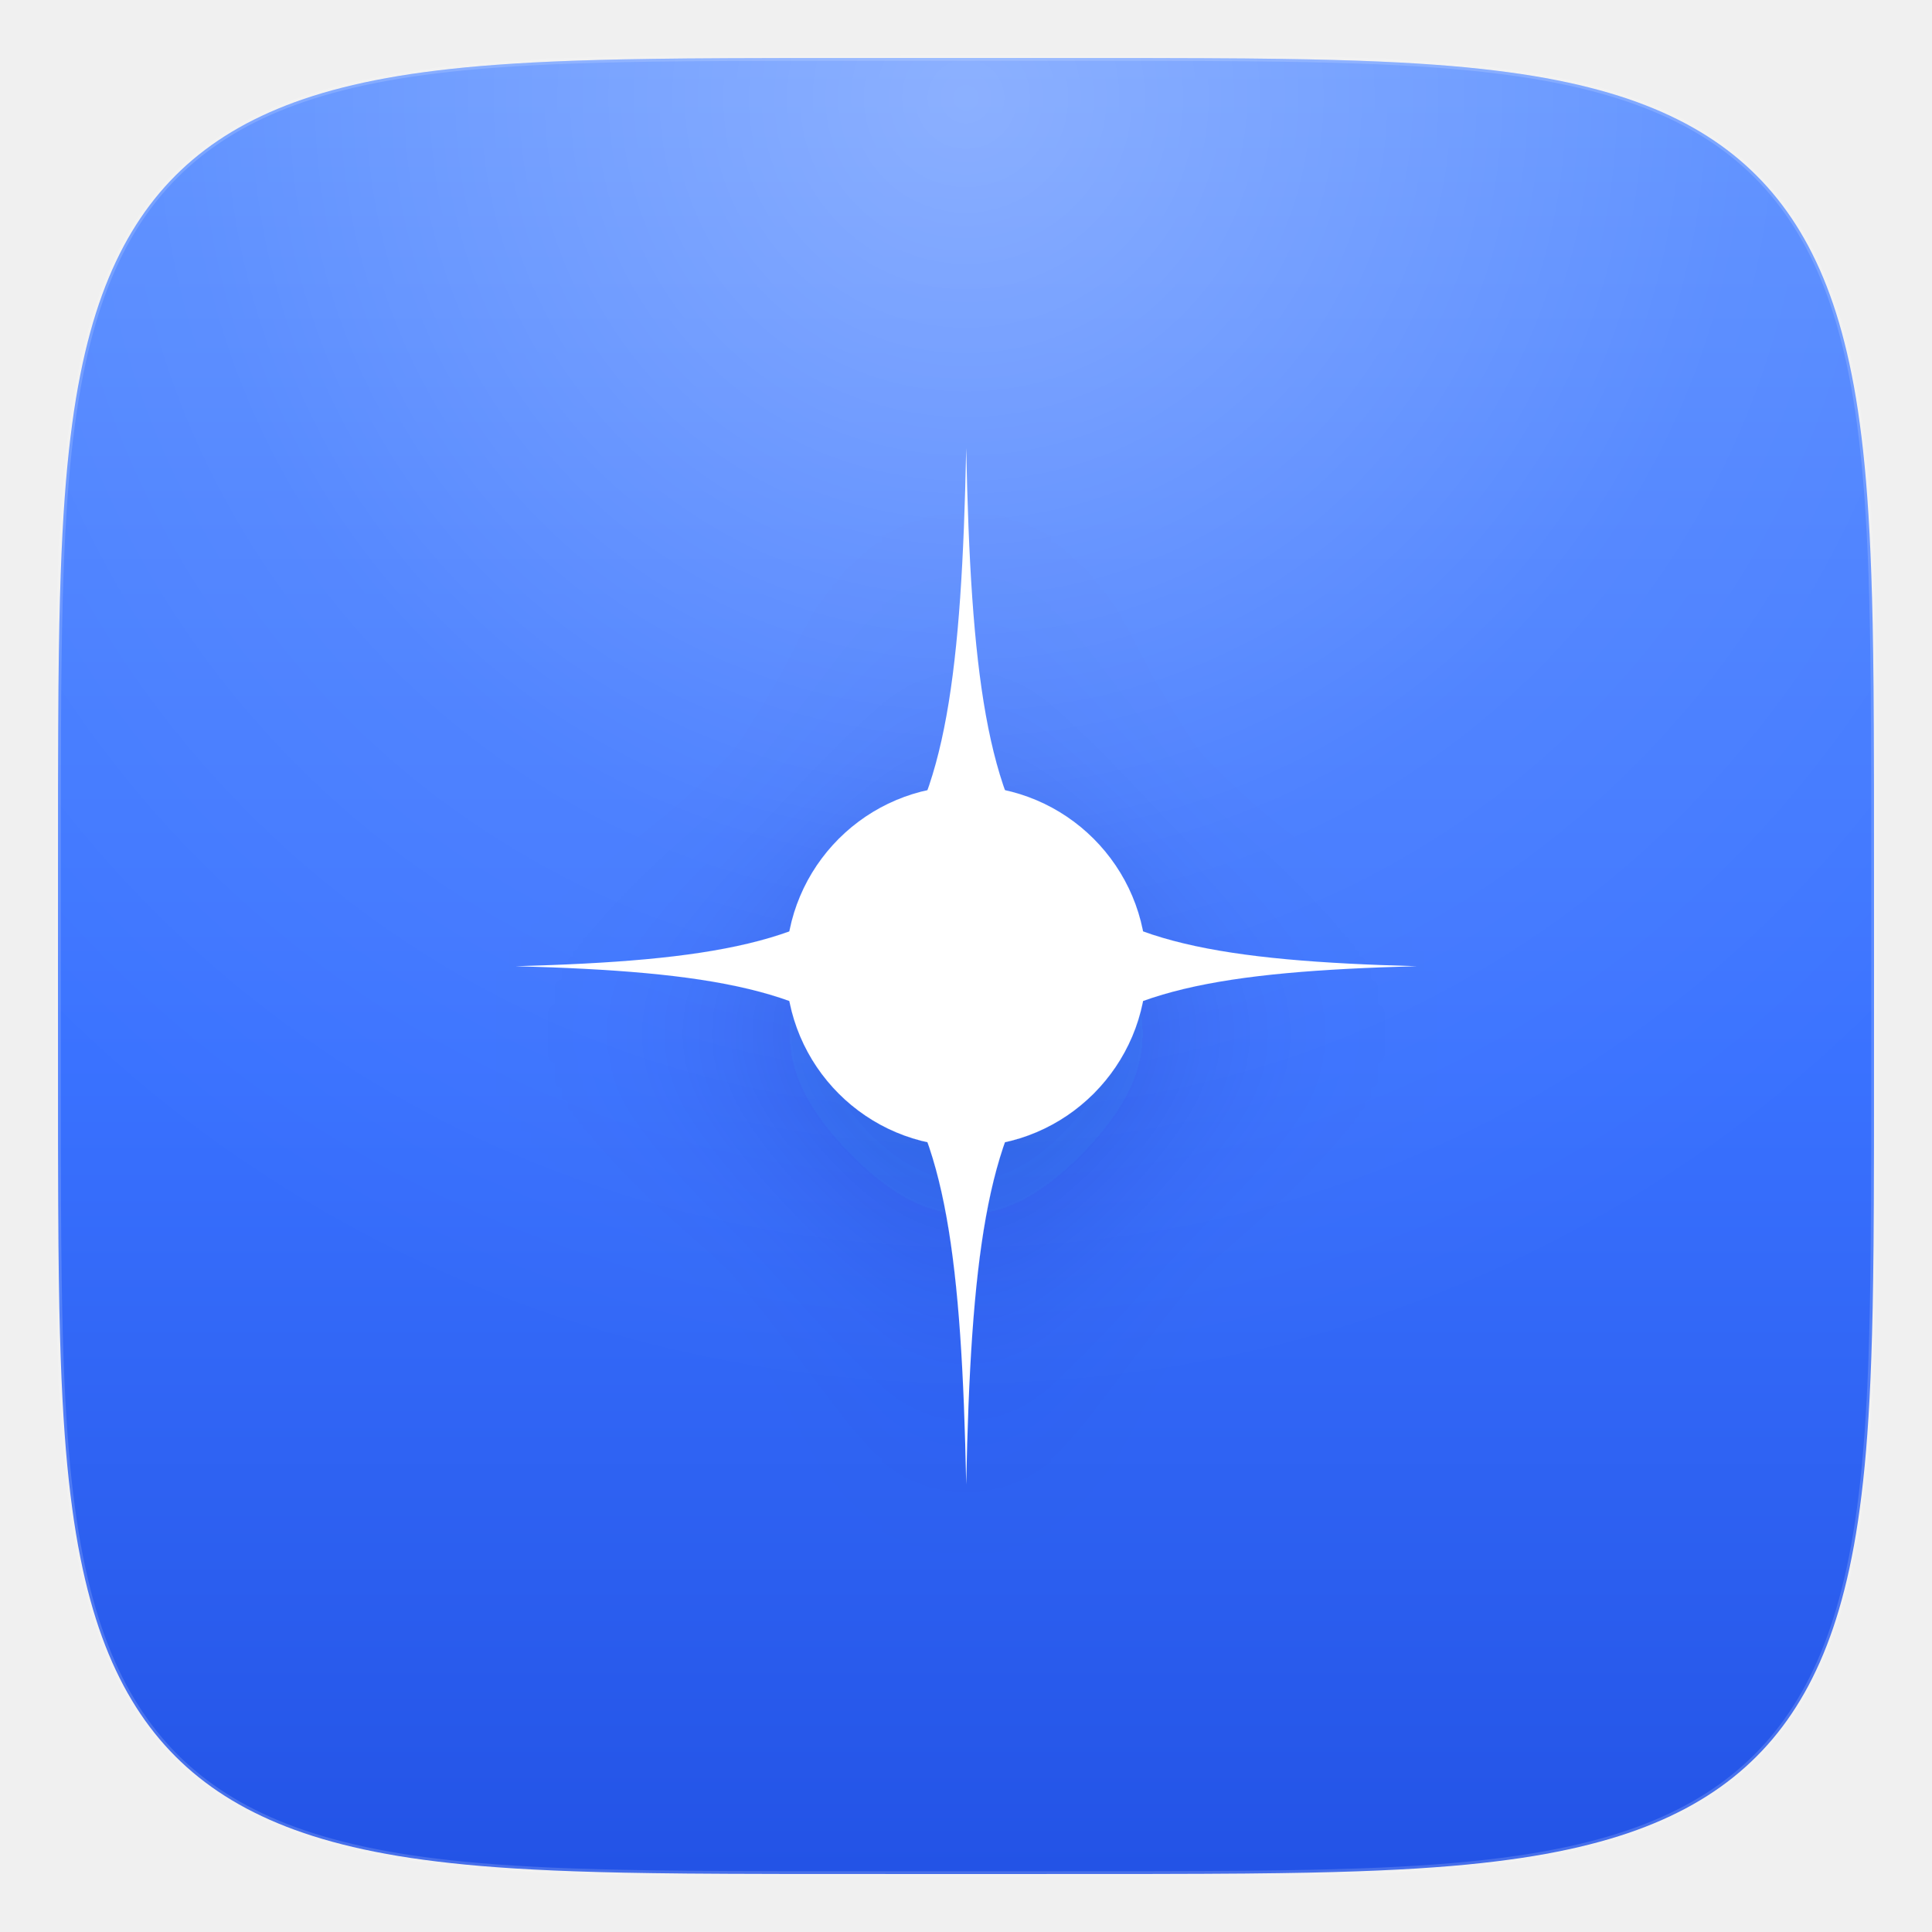
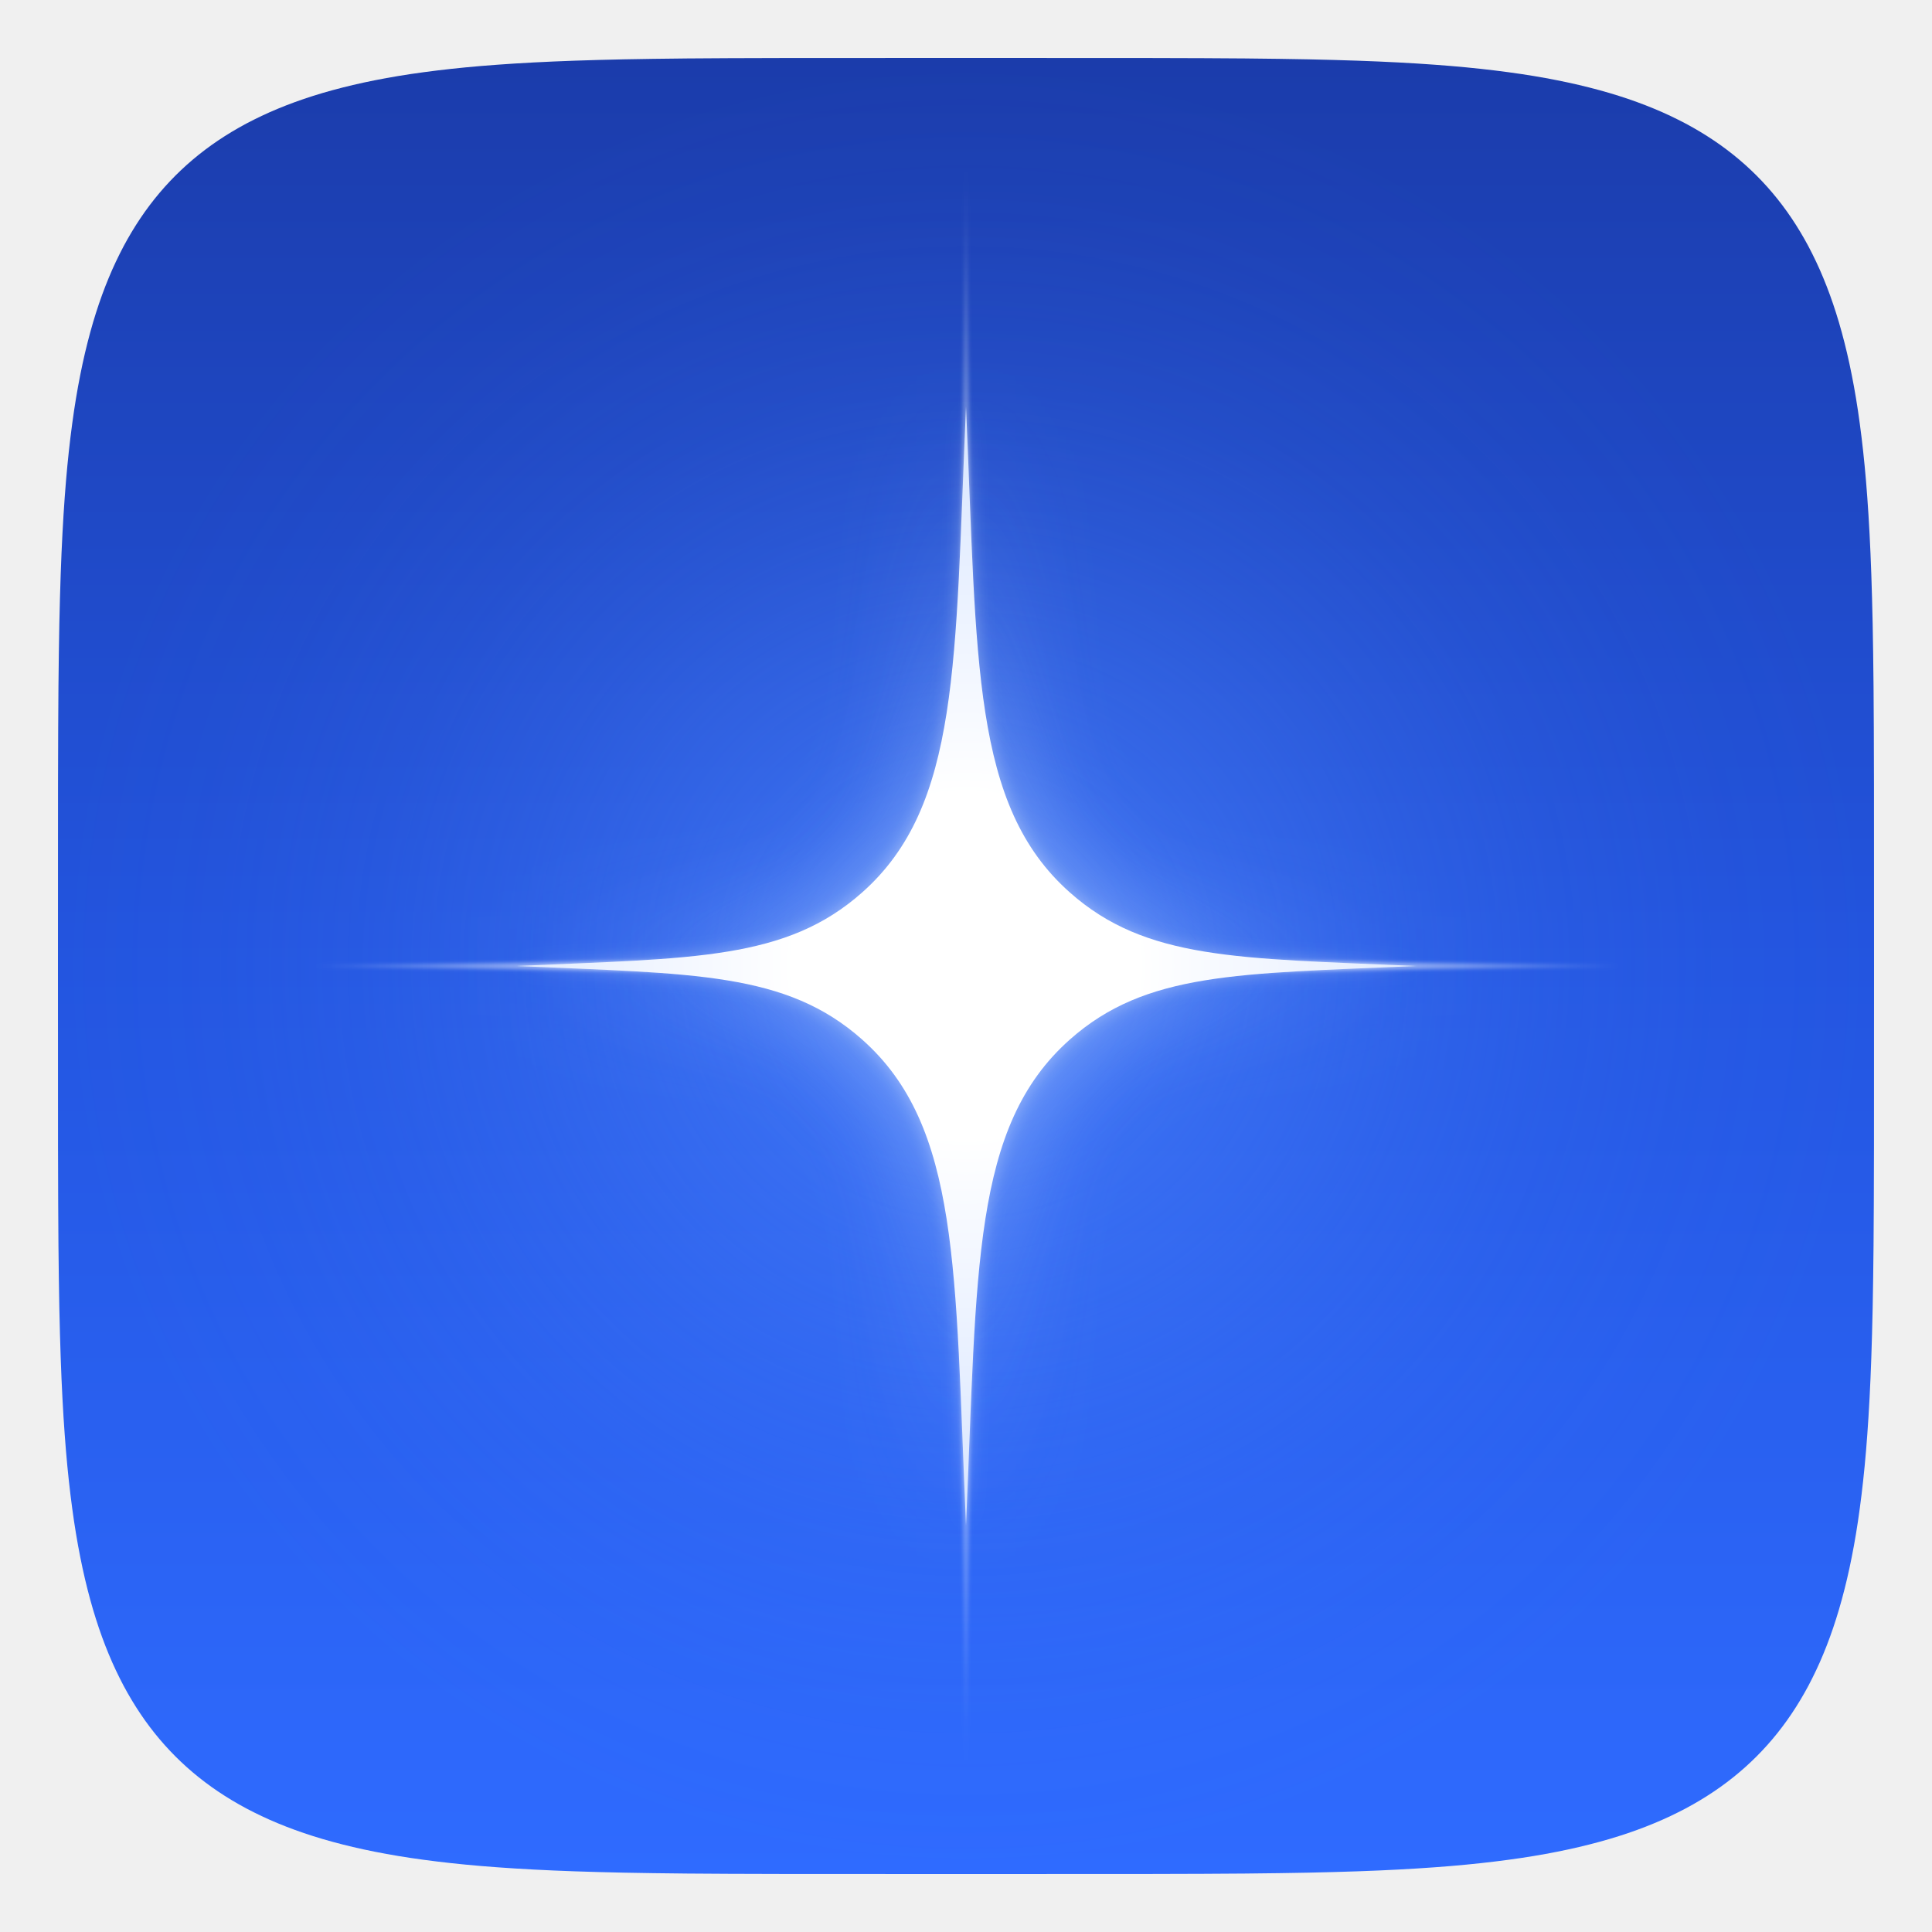
<svg xmlns="http://www.w3.org/2000/svg" width="1024" height="1024" viewBox="0 0 1024 1024">
  <defs>
-     <linearGradient id="bg" x1="0" y1="0" x2="0" y2="1">
-       <stop offset="0" stop-color="#5b8fff" />
-       <stop offset="0.55" stop-color="#3a72ff" />
-       <stop offset="1" stop-color="#2353e6" />
+     <clipPath id="tile">
+       <path d="M993.28,512 L993.25,607.31 L993.16,637.76 L993.02,659.88 L992.81,677.89 L992.55,693.35 L992.22,707.03 L991.84,719.37 L991.4,730.69 L990.9,741.16 L990.34,750.93 L989.72,760.11 L989.05,768.77 L988.31,776.99 L987.51,784.81 L986.65,792.28 L985.73,799.43 L984.76,806.29 L983.72,812.88 L982.62,819.22 L981.45,825.34 L980.23,831.25 L978.94,836.96 L977.59,842.48 L976.18,847.83 L974.71,853.02 L973.17,858.05 L971.57,862.93 L969.9,867.67 L968.17,872.27 L966.37,876.74 L964.51,881.09 L962.57,885.32 L960.57,889.43 L958.51,893.44 L956.37,897.33 L954.16,901.12 L951.88,904.81 L949.53,908.4 L947.11,911.9 L944.61,915.3 L942.04,918.61 L939.39,921.83 L936.67,924.96 L933.86,928.01 L930.98,930.98 L928.01,933.86 L924.96,936.67 L921.83,939.39 L918.61,942.04 L915.3,944.61 L911.9,947.11 L908.4,949.53 L904.81,951.88 L901.12,954.16 L897.33,956.37 L893.44,958.51 L889.43,960.57 L885.32,962.57 L881.09,964.51 L876.74,966.37 L872.27,968.17 L867.67,969.9 L862.93,971.57 L858.05,973.17 L853.02,974.71 L847.83,976.18 L842.48,977.59 L836.96,978.94 L831.25,980.23 L825.34,981.45 L819.22,982.62 L812.88,983.72 L806.29,984.76 L799.43,985.73 L792.28,986.65 L784.81,987.51 L776.99,988.31 L768.77,989.05 L760.11,989.72 L750.93,990.34 L741.16,990.9 L730.69,991.4 L719.37,991.84 L707.03,992.22 L693.35,992.55 L677.89,992.81 L659.88,993.02 L637.76,993.16 L607.31,993.25 L512,993.28 L416.69,993.25 L386.24,993.16 L364.12,993.02 L346.11,992.81 L330.65,992.55 L316.97,992.22 L304.63,991.84 L293.31,991.4 L282.84,990.9 L273.07,990.34 L263.89,989.72 L255.23,989.05 L247.01,988.31 L239.19,987.51 L231.72,986.65 L224.57,985.73 L217.71,984.76 L211.12,983.72 L204.78,982.62 L198.66,981.45 L192.75,980.23 L187.04,978.94 L181.52,977.59 L176.17,976.18 L170.98,974.71 L165.95,973.17 L161.07,971.57 L156.33,969.9 L151.73,968.17 L147.26,966.37 L142.91,964.51 L138.68,962.57 L134.57,960.57 L130.56,958.51 L126.67,956.37 L122.88,954.16 L119.19,951.88 L115.6,949.53 L112.1,947.11 L108.7,944.61 L105.39,942.04 L102.17,939.39 L99.04,936.67 L95.99,933.86 L93.02,930.98 L90.14,928.01 L87.33,924.96 L84.61,921.83 L81.96,918.61 L79.39,915.3 L76.89,911.9 L74.47,908.4 L72.12,904.81 L69.84,901.12 L67.63,897.33 L65.49,893.44 L63.43,889.43 L61.43,885.32 L59.49,881.09 L57.63,876.74 L55.83,872.27 L54.1,867.67 L52.43,862.93 L50.83,858.05 L49.29,853.02 L47.82,847.83 L46.41,842.48 L45.06,836.96 L43.77,831.25 L42.55,825.34 L41.38,819.22 L40.28,812.88 L39.24,806.29 L38.27,799.43 L37.35,792.28 L36.49,784.81 L35.69,776.99 L34.95,768.77 L34.28,760.11 L33.66,750.93 L33.1,741.16 L32.6,730.69 L32.16,719.37 L31.78,707.03 L31.45,693.35 L31.19,677.89 L30.98,659.88 L30.84,637.76 L30.75,607.31 L30.72,512 L30.75,416.69 L30.84,386.24 L30.98,364.12 L31.19,346.11 L31.45,330.65 L31.78,316.97 L32.16,304.63 L32.6,293.31 L33.1,282.84 L33.66,273.07 L34.28,263.89 L34.95,255.23 L35.69,247.01 L36.49,239.19 L37.35,231.72 L38.27,224.57 L39.24,217.71 L40.28,211.12 L41.38,204.78 L42.55,198.66 L43.77,192.75 L45.06,187.04 L46.41,181.52 L47.82,176.17 L49.29,170.98 L50.83,165.95 L52.43,161.07 L54.1,156.33 L55.83,151.73 L57.63,147.26 L59.49,142.91 L61.43,138.68 L63.43,134.57 L65.49,130.56 L67.63,126.67 L69.84,122.88 L72.12,119.19 L74.47,115.6 L76.89,112.1 L79.39,108.7 L81.96,105.39 L84.61,102.17 L87.33,99.04 L90.14,95.99 L93.02,93.02 L95.99,90.14 L99.04,87.33 L102.17,84.61 L105.39,81.96 L108.7,79.39 L112.1,76.89 L115.6,74.47 L119.19,72.12 L122.88,69.84 L126.67,67.63 L130.56,65.49 L134.57,63.43 L138.68,61.43 L142.91,59.49 L147.26,57.63 L151.73,55.83 L156.33,54.1 L161.07,52.43 L165.95,50.83 L170.98,49.29 L176.17,47.82 L181.52,46.41 L187.04,45.06 L192.75,43.77 L198.66,42.55 L204.78,41.38 L211.12,40.28 L217.71,39.24 L224.57,38.27 L231.72,37.35 L239.19,36.49 L247.01,35.69 L255.23,34.95 L263.89,34.28 L273.07,33.66 L282.84,33.1 L293.31,32.6 L304.63,32.16 L316.97,31.78 L330.65,31.45 L346.11,31.19 L364.12,30.98 L386.24,30.84 L416.69,30.75 L512,30.72 L607.31,30.75 L637.76,30.84 L659.88,30.98 L677.89,31.19 L693.35,31.45 L707.03,31.78 L719.37,32.16 L730.69,32.6 L741.16,33.1 L750.93,33.66 L760.11,34.28 L768.77,34.95 L776.99,35.69 L784.81,36.49 L792.28,37.35 L799.43,38.27 L806.29,39.24 L812.88,40.28 L819.22,41.38 L825.34,42.55 L831.25,43.77 L836.96,45.06 L842.48,46.41 L847.83,47.82 L853.02,49.29 L858.05,50.83 L862.93,52.43 L867.67,54.1 L872.27,55.83 L876.74,57.63 L881.09,59.49 L885.32,61.43 L889.43,63.43 L893.44,65.49 L897.33,67.63 L901.12,69.84 L904.81,72.12 L908.4,74.47 L911.9,76.89 L915.3,79.39 L918.61,81.96 L921.83,84.61 L924.96,87.33 L928.01,90.14 L930.98,93.02 L933.86,95.99 L936.67,99.04 L939.39,102.17 L942.04,105.39 L944.61,108.7 L947.11,112.1 L949.53,115.6 L951.88,119.19 L954.16,122.88 L956.37,126.67 L958.51,130.56 L960.57,134.57 L962.57,138.68 L964.51,142.91 L966.37,147.26 L968.17,151.73 L969.9,156.33 L971.57,161.07 L973.17,165.95 L974.71,170.98 L976.18,176.17 L977.59,181.52 L978.94,187.04 L980.23,192.75 L981.45,198.66 L982.62,204.78 L983.72,211.12 L984.76,217.71 L985.73,224.57 L986.65,231.72 L987.51,239.19 L988.31,247.01 L989.05,255.23 L989.72,263.89 L990.34,273.07 L990.9,282.84 L991.4,293.31 L991.84,304.63 L992.22,316.97 L992.55,330.65 L992.81,346.11 L993.02,364.12 L993.16,386.24 L993.25,416.69Z" />
+     </clipPath>
+     <linearGradient id="sky" x1="0" y1="30.72" x2="0" y2="993.28" gradientUnits="userSpaceOnUse">
+       <stop offset="0" stop-color="#1b3cab" />
+       <stop offset="0.5" stop-color="#2355e0" />
+       <stop offset="1" stop-color="#2f6bff" />
    </linearGradient>
-     <radialGradient id="hi" cx="0.5" cy="0.02" r="0.72">
-       <stop offset="0" stop-color="#ffffff" stop-opacity="0.30" />
-       <stop offset="0.6" stop-color="#ffffff" stop-opacity="0.06" />
-       <stop offset="1" stop-color="#ffffff" stop-opacity="0" />
+     <radialGradient id="lit" cx="512" cy="512" r="481.28" gradientUnits="userSpaceOnUse">
+       <stop offset="0" stop-color="#4f86ff" stop-opacity="0.65" />
+       <stop offset="0.167" stop-color="#4f86ff" stop-opacity="0.542" />
+       <stop offset="0.333" stop-color="#4f86ff" stop-opacity="0.382" />
+       <stop offset="0.5" stop-color="#4f86ff" stop-opacity="0.224" />
+       <stop offset="0.667" stop-color="#4f86ff" stop-opacity="0.106" />
+       <stop offset="0.833" stop-color="#4f86ff" stop-opacity="0.036" />
+       <stop offset="1" stop-color="#4f86ff" stop-opacity="0" />
    </radialGradient>
-     <filter id="ms" x="-20%" y="-20%" width="140%" height="140%">
-       <feDropShadow dx="0" dy="6" stdDeviation="8" flood-color="#0d2a8a" flood-opacity="0.22" />
+     <filter id="bloom" x="-50%" y="-50%" width="200%" height="200%">
+       <feGaussianBlur stdDeviation="28.04" />
    </filter>
+     <filter id="soft" x="-50%" y="-50%" width="200%" height="200%">
+       <feGaussianBlur stdDeviation="4.67" />
+     </filter>
+     <filter id="haze" x="-50%" y="-50%" width="200%" height="200%">
+       <feGaussianBlur stdDeviation="1.17" />
+     </filter>
+     <radialGradient id="spike" cx="512" cy="512" r="430.16" gradientUnits="userSpaceOnUse">
+       <stop offset="0" stop-color="#fff" stop-opacity="0.85" />
+       <stop offset="0.45" stop-color="#fff" stop-opacity="0.6" />
+       <stop offset="0.72" stop-color="#fff" stop-opacity="0.27" />
+       <stop offset="1" stop-color="#fff" stop-opacity="0" />
+     </radialGradient>
+     <radialGradient id="ray" cx="512" cy="512" r="302.59" gradientUnits="userSpaceOnUse">
+       <stop offset="0" stop-color="#fff" />
+       <stop offset="0.3" stop-color="#fff" />
+       <stop offset="1" stop-color="#d6e4ff" />
+     </radialGradient>
  </defs>
-   <path d="M993.28,512 L993.25,607.31 L993.16,637.76 L993.02,659.88 L992.81,677.89 L992.55,693.35 L992.22,707.03 L991.84,719.37 L991.4,730.69 L990.9,741.16 L990.34,750.93 L989.72,760.11 L989.05,768.77 L988.31,776.99 L987.51,784.81 L986.65,792.28 L985.73,799.43 L984.76,806.29 L983.72,812.88 L982.62,819.22 L981.45,825.34 L980.23,831.25 L978.94,836.96 L977.59,842.48 L976.18,847.83 L974.71,853.02 L973.17,858.05 L971.57,862.93 L969.9,867.67 L968.17,872.27 L966.37,876.74 L964.51,881.09 L962.57,885.32 L960.57,889.43 L958.51,893.44 L956.37,897.33 L954.16,901.12 L951.88,904.81 L949.53,908.4 L947.11,911.9 L944.61,915.3 L942.04,918.61 L939.39,921.83 L936.67,924.96 L933.86,928.01 L930.98,930.98 L928.01,933.86 L924.96,936.67 L921.83,939.39 L918.61,942.04 L915.3,944.61 L911.9,947.11 L908.4,949.53 L904.81,951.88 L901.12,954.16 L897.33,956.37 L893.44,958.51 L889.43,960.57 L885.32,962.57 L881.09,964.51 L876.74,966.37 L872.27,968.17 L867.67,969.9 L862.93,971.57 L858.05,973.17 L853.02,974.71 L847.83,976.18 L842.48,977.59 L836.96,978.94 L831.25,980.23 L825.34,981.45 L819.22,982.62 L812.88,983.72 L806.29,984.76 L799.43,985.73 L792.28,986.65 L784.81,987.51 L776.99,988.31 L768.77,989.05 L760.11,989.72 L750.93,990.34 L741.16,990.9 L730.69,991.4 L719.37,991.84 L707.03,992.22 L693.35,992.55 L677.89,992.81 L659.88,993.02 L637.76,993.16 L607.31,993.25 L512,993.28 L416.69,993.25 L386.24,993.16 L364.12,993.02 L346.11,992.81 L330.65,992.55 L316.97,992.22 L304.63,991.84 L293.31,991.4 L282.84,990.9 L273.07,990.34 L263.89,989.72 L255.23,989.05 L247.01,988.31 L239.19,987.51 L231.72,986.65 L224.57,985.73 L217.71,984.76 L211.12,983.72 L204.78,982.62 L198.66,981.45 L192.75,980.23 L187.04,978.94 L181.52,977.59 L176.17,976.18 L170.98,974.71 L165.95,973.17 L161.07,971.57 L156.33,969.9 L151.73,968.17 L147.26,966.37 L142.91,964.51 L138.68,962.57 L134.57,960.57 L130.56,958.51 L126.67,956.37 L122.88,954.16 L119.19,951.88 L115.6,949.53 L112.1,947.11 L108.7,944.61 L105.39,942.04 L102.17,939.39 L99.04,936.67 L95.99,933.86 L93.02,930.98 L90.14,928.01 L87.33,924.96 L84.61,921.83 L81.96,918.61 L79.39,915.3 L76.89,911.9 L74.47,908.4 L72.12,904.81 L69.84,901.12 L67.63,897.33 L65.49,893.44 L63.43,889.43 L61.43,885.32 L59.49,881.09 L57.63,876.74 L55.83,872.27 L54.1,867.67 L52.43,862.93 L50.83,858.05 L49.29,853.02 L47.82,847.83 L46.41,842.48 L45.06,836.96 L43.77,831.25 L42.55,825.34 L41.38,819.22 L40.28,812.88 L39.24,806.29 L38.27,799.43 L37.35,792.28 L36.49,784.81 L35.69,776.99 L34.95,768.77 L34.28,760.11 L33.66,750.93 L33.1,741.16 L32.6,730.69 L32.16,719.37 L31.78,707.03 L31.45,693.35 L31.19,677.89 L30.98,659.88 L30.84,637.76 L30.75,607.31 L30.72,512 L30.75,416.69 L30.84,386.24 L30.98,364.12 L31.19,346.11 L31.45,330.65 L31.78,316.97 L32.16,304.63 L32.6,293.31 L33.1,282.84 L33.66,273.07 L34.28,263.89 L34.95,255.23 L35.69,247.01 L36.49,239.19 L37.35,231.72 L38.27,224.57 L39.24,217.71 L40.28,211.12 L41.38,204.78 L42.55,198.66 L43.77,192.75 L45.06,187.04 L46.41,181.52 L47.82,176.17 L49.29,170.98 L50.83,165.95 L52.43,161.07 L54.1,156.33 L55.83,151.73 L57.63,147.26 L59.49,142.91 L61.43,138.68 L63.43,134.57 L65.49,130.56 L67.63,126.67 L69.84,122.88 L72.12,119.19 L74.47,115.6 L76.89,112.1 L79.39,108.7 L81.96,105.39 L84.61,102.17 L87.33,99.04 L90.14,95.99 L93.02,93.02 L95.99,90.14 L99.04,87.33 L102.17,84.61 L105.39,81.96 L108.7,79.39 L112.1,76.89 L115.6,74.47 L119.19,72.12 L122.88,69.84 L126.67,67.63 L130.56,65.49 L134.57,63.43 L138.68,61.43 L142.91,59.49 L147.26,57.63 L151.73,55.83 L156.33,54.1 L161.07,52.43 L165.95,50.83 L170.98,49.29 L176.17,47.82 L181.52,46.41 L187.04,45.06 L192.75,43.77 L198.66,42.55 L204.78,41.38 L211.12,40.28 L217.71,39.24 L224.57,38.27 L231.72,37.35 L239.19,36.49 L247.01,35.69 L255.23,34.95 L263.89,34.28 L273.07,33.66 L282.84,33.1 L293.31,32.6 L304.63,32.16 L316.97,31.78 L330.65,31.45 L346.11,31.19 L364.12,30.98 L386.24,30.84 L416.69,30.75 L512,30.72 L607.31,30.75 L637.76,30.84 L659.88,30.98 L677.89,31.19 L693.35,31.45 L707.03,31.78 L719.37,32.16 L730.69,32.6 L741.16,33.1 L750.93,33.66 L760.11,34.28 L768.77,34.95 L776.99,35.69 L784.81,36.49 L792.28,37.35 L799.43,38.27 L806.29,39.24 L812.88,40.28 L819.22,41.38 L825.34,42.55 L831.25,43.77 L836.96,45.06 L842.48,46.41 L847.83,47.82 L853.02,49.29 L858.05,50.83 L862.93,52.43 L867.67,54.1 L872.27,55.83 L876.74,57.63 L881.09,59.49 L885.32,61.43 L889.43,63.43 L893.44,65.49 L897.33,67.63 L901.12,69.84 L904.81,72.12 L908.4,74.47 L911.9,76.89 L915.3,79.39 L918.61,81.96 L921.83,84.61 L924.96,87.33 L928.01,90.14 L930.98,93.02 L933.86,95.99 L936.67,99.04 L939.39,102.17 L942.04,105.39 L944.61,108.7 L947.11,112.1 L949.53,115.6 L951.88,119.19 L954.16,122.88 L956.37,126.67 L958.51,130.56 L960.57,134.57 L962.57,138.68 L964.51,142.91 L966.37,147.26 L968.17,151.73 L969.9,156.33 L971.57,161.07 L973.17,165.95 L974.71,170.98 L976.18,176.17 L977.59,181.52 L978.94,187.04 L980.23,192.75 L981.45,198.66 L982.62,204.78 L983.72,211.12 L984.76,217.71 L985.73,224.57 L986.65,231.72 L987.51,239.19 L988.31,247.01 L989.05,255.23 L989.72,263.89 L990.34,273.07 L990.9,282.84 L991.4,293.31 L991.84,304.63 L992.22,316.97 L992.55,330.65 L992.81,346.11 L993.02,364.12 L993.16,386.24 L993.25,416.69Z" fill="url(#bg)" />
-   <path d="M993.28,512 L993.25,607.31 L993.16,637.76 L993.02,659.88 L992.81,677.89 L992.55,693.35 L992.22,707.03 L991.84,719.37 L991.4,730.69 L990.9,741.16 L990.34,750.93 L989.72,760.11 L989.05,768.77 L988.31,776.99 L987.51,784.81 L986.65,792.28 L985.73,799.43 L984.76,806.29 L983.72,812.88 L982.62,819.22 L981.45,825.34 L980.23,831.25 L978.94,836.96 L977.59,842.48 L976.18,847.83 L974.71,853.02 L973.17,858.05 L971.57,862.93 L969.9,867.67 L968.17,872.27 L966.37,876.74 L964.51,881.09 L962.57,885.32 L960.57,889.43 L958.51,893.44 L956.37,897.33 L954.16,901.12 L951.88,904.81 L949.53,908.4 L947.11,911.9 L944.61,915.3 L942.04,918.61 L939.39,921.83 L936.67,924.96 L933.86,928.01 L930.98,930.98 L928.01,933.86 L924.96,936.67 L921.83,939.39 L918.61,942.04 L915.3,944.61 L911.9,947.11 L908.4,949.53 L904.81,951.88 L901.12,954.16 L897.33,956.37 L893.44,958.51 L889.43,960.57 L885.32,962.57 L881.09,964.51 L876.74,966.37 L872.27,968.17 L867.67,969.9 L862.93,971.57 L858.05,973.17 L853.02,974.71 L847.83,976.18 L842.48,977.59 L836.96,978.94 L831.25,980.23 L825.34,981.45 L819.22,982.62 L812.88,983.72 L806.29,984.76 L799.43,985.73 L792.28,986.65 L784.81,987.51 L776.99,988.31 L768.77,989.05 L760.11,989.72 L750.93,990.34 L741.16,990.9 L730.69,991.4 L719.37,991.84 L707.03,992.22 L693.35,992.55 L677.89,992.81 L659.88,993.02 L637.76,993.16 L607.31,993.25 L512,993.28 L416.69,993.25 L386.24,993.16 L364.12,993.02 L346.11,992.81 L330.65,992.55 L316.97,992.22 L304.63,991.84 L293.31,991.4 L282.84,990.9 L273.07,990.34 L263.89,989.72 L255.23,989.05 L247.01,988.31 L239.19,987.51 L231.72,986.65 L224.57,985.73 L217.71,984.76 L211.12,983.72 L204.78,982.62 L198.66,981.45 L192.75,980.23 L187.04,978.94 L181.52,977.59 L176.17,976.18 L170.98,974.71 L165.95,973.17 L161.07,971.57 L156.33,969.9 L151.73,968.17 L147.26,966.37 L142.91,964.51 L138.68,962.57 L134.57,960.57 L130.56,958.51 L126.67,956.37 L122.88,954.16 L119.19,951.88 L115.6,949.53 L112.1,947.11 L108.7,944.61 L105.39,942.04 L102.17,939.39 L99.04,936.67 L95.99,933.86 L93.02,930.98 L90.14,928.01 L87.33,924.96 L84.61,921.83 L81.96,918.61 L79.39,915.3 L76.89,911.9 L74.47,908.4 L72.12,904.81 L69.84,901.12 L67.63,897.33 L65.49,893.44 L63.43,889.43 L61.43,885.32 L59.49,881.09 L57.63,876.74 L55.83,872.27 L54.1,867.67 L52.43,862.93 L50.83,858.05 L49.29,853.02 L47.82,847.83 L46.41,842.48 L45.06,836.96 L43.77,831.25 L42.55,825.34 L41.38,819.22 L40.28,812.88 L39.24,806.29 L38.27,799.43 L37.35,792.28 L36.49,784.81 L35.69,776.99 L34.95,768.77 L34.28,760.11 L33.66,750.93 L33.1,741.16 L32.6,730.69 L32.16,719.37 L31.78,707.03 L31.45,693.35 L31.19,677.89 L30.98,659.88 L30.84,637.76 L30.75,607.31 L30.72,512 L30.75,416.69 L30.84,386.24 L30.98,364.12 L31.19,346.11 L31.45,330.65 L31.78,316.97 L32.16,304.63 L32.6,293.31 L33.1,282.84 L33.66,273.07 L34.28,263.89 L34.95,255.23 L35.69,247.01 L36.49,239.19 L37.35,231.72 L38.27,224.57 L39.24,217.71 L40.28,211.12 L41.38,204.78 L42.55,198.66 L43.77,192.75 L45.06,187.04 L46.41,181.52 L47.82,176.17 L49.29,170.98 L50.83,165.95 L52.43,161.07 L54.1,156.33 L55.83,151.73 L57.63,147.26 L59.49,142.91 L61.43,138.68 L63.43,134.57 L65.49,130.56 L67.63,126.67 L69.84,122.88 L72.12,119.19 L74.47,115.6 L76.89,112.1 L79.39,108.7 L81.96,105.39 L84.61,102.17 L87.33,99.04 L90.14,95.99 L93.02,93.02 L95.99,90.14 L99.04,87.33 L102.17,84.61 L105.39,81.96 L108.7,79.39 L112.1,76.89 L115.6,74.47 L119.19,72.12 L122.88,69.84 L126.67,67.63 L130.56,65.49 L134.57,63.43 L138.68,61.43 L142.91,59.49 L147.26,57.63 L151.73,55.83 L156.33,54.1 L161.07,52.43 L165.95,50.83 L170.98,49.29 L176.17,47.82 L181.52,46.41 L187.04,45.06 L192.75,43.77 L198.66,42.55 L204.78,41.38 L211.12,40.28 L217.71,39.24 L224.57,38.27 L231.72,37.35 L239.19,36.49 L247.01,35.69 L255.23,34.95 L263.89,34.28 L273.07,33.66 L282.84,33.1 L293.31,32.6 L304.63,32.16 L316.97,31.78 L330.65,31.45 L346.11,31.19 L364.12,30.98 L386.24,30.84 L416.69,30.75 L512,30.72 L607.31,30.75 L637.76,30.84 L659.88,30.98 L677.89,31.19 L693.35,31.45 L707.03,31.78 L719.37,32.16 L730.69,32.6 L741.16,33.1 L750.93,33.66 L760.11,34.28 L768.77,34.95 L776.99,35.69 L784.81,36.49 L792.28,37.35 L799.43,38.27 L806.29,39.24 L812.88,40.28 L819.22,41.38 L825.34,42.55 L831.25,43.77 L836.96,45.06 L842.48,46.41 L847.83,47.82 L853.02,49.29 L858.05,50.83 L862.93,52.43 L867.67,54.1 L872.27,55.83 L876.74,57.63 L881.09,59.49 L885.32,61.43 L889.43,63.43 L893.44,65.49 L897.33,67.63 L901.12,69.84 L904.81,72.12 L908.4,74.47 L911.9,76.89 L915.3,79.39 L918.61,81.96 L921.83,84.61 L924.96,87.33 L928.01,90.14 L930.98,93.02 L933.86,95.99 L936.67,99.04 L939.39,102.17 L942.04,105.39 L944.61,108.7 L947.11,112.1 L949.53,115.6 L951.88,119.19 L954.16,122.88 L956.37,126.67 L958.51,130.56 L960.57,134.57 L962.57,138.68 L964.51,142.91 L966.37,147.26 L968.17,151.73 L969.9,156.33 L971.57,161.07 L973.17,165.95 L974.71,170.98 L976.18,176.17 L977.59,181.52 L978.94,187.04 L980.23,192.75 L981.45,198.66 L982.62,204.78 L983.72,211.12 L984.76,217.71 L985.73,224.57 L986.65,231.72 L987.51,239.19 L988.31,247.01 L989.05,255.23 L989.72,263.89 L990.34,273.07 L990.9,282.84 L991.4,293.31 L991.84,304.63 L992.22,316.97 L992.55,330.65 L992.81,346.11 L993.02,364.12 L993.16,386.24 L993.25,416.69Z" fill="url(#hi)" />
-   <path d="M993.28,512 L993.25,607.31 L993.16,637.76 L993.02,659.88 L992.81,677.89 L992.55,693.35 L992.22,707.03 L991.84,719.37 L991.4,730.69 L990.9,741.16 L990.34,750.93 L989.72,760.11 L989.05,768.77 L988.31,776.99 L987.51,784.81 L986.65,792.28 L985.73,799.43 L984.76,806.29 L983.72,812.88 L982.62,819.22 L981.45,825.34 L980.23,831.25 L978.94,836.96 L977.59,842.48 L976.18,847.83 L974.71,853.02 L973.17,858.05 L971.57,862.93 L969.9,867.67 L968.17,872.27 L966.37,876.74 L964.51,881.09 L962.57,885.32 L960.57,889.43 L958.51,893.44 L956.37,897.33 L954.16,901.12 L951.88,904.81 L949.53,908.4 L947.11,911.9 L944.61,915.3 L942.04,918.61 L939.39,921.83 L936.67,924.96 L933.86,928.01 L930.98,930.98 L928.01,933.86 L924.96,936.67 L921.83,939.39 L918.61,942.04 L915.3,944.61 L911.9,947.11 L908.4,949.53 L904.81,951.88 L901.12,954.16 L897.33,956.37 L893.44,958.51 L889.43,960.57 L885.32,962.57 L881.09,964.51 L876.74,966.37 L872.27,968.17 L867.67,969.9 L862.93,971.57 L858.05,973.17 L853.02,974.71 L847.83,976.18 L842.48,977.59 L836.96,978.94 L831.25,980.23 L825.34,981.45 L819.22,982.62 L812.88,983.72 L806.29,984.76 L799.43,985.73 L792.28,986.65 L784.81,987.51 L776.99,988.31 L768.77,989.05 L760.11,989.72 L750.93,990.34 L741.16,990.9 L730.69,991.4 L719.37,991.84 L707.03,992.22 L693.35,992.55 L677.89,992.81 L659.88,993.02 L637.76,993.16 L607.31,993.25 L512,993.28 L416.69,993.25 L386.24,993.16 L364.12,993.02 L346.11,992.81 L330.65,992.55 L316.97,992.22 L304.63,991.84 L293.31,991.4 L282.84,990.9 L273.07,990.34 L263.89,989.72 L255.23,989.05 L247.01,988.31 L239.19,987.51 L231.72,986.65 L224.57,985.73 L217.71,984.76 L211.12,983.72 L204.78,982.62 L198.66,981.45 L192.75,980.23 L187.04,978.94 L181.52,977.59 L176.17,976.18 L170.98,974.71 L165.95,973.17 L161.07,971.57 L156.33,969.9 L151.73,968.17 L147.26,966.37 L142.91,964.51 L138.68,962.57 L134.57,960.57 L130.56,958.51 L126.67,956.37 L122.88,954.16 L119.19,951.88 L115.6,949.53 L112.1,947.11 L108.7,944.61 L105.39,942.04 L102.17,939.39 L99.04,936.67 L95.99,933.86 L93.02,930.98 L90.14,928.01 L87.33,924.96 L84.61,921.83 L81.96,918.61 L79.39,915.3 L76.89,911.9 L74.47,908.4 L72.12,904.81 L69.84,901.12 L67.63,897.33 L65.49,893.44 L63.43,889.43 L61.43,885.32 L59.49,881.09 L57.63,876.74 L55.83,872.27 L54.1,867.67 L52.43,862.93 L50.83,858.05 L49.29,853.02 L47.82,847.83 L46.41,842.48 L45.06,836.96 L43.77,831.25 L42.55,825.34 L41.38,819.22 L40.28,812.88 L39.24,806.29 L38.27,799.43 L37.35,792.28 L36.49,784.81 L35.69,776.99 L34.95,768.77 L34.28,760.11 L33.66,750.93 L33.1,741.16 L32.6,730.69 L32.16,719.37 L31.78,707.03 L31.45,693.35 L31.19,677.89 L30.98,659.88 L30.84,637.76 L30.75,607.31 L30.72,512 L30.75,416.69 L30.84,386.24 L30.98,364.12 L31.19,346.11 L31.45,330.65 L31.78,316.97 L32.16,304.63 L32.6,293.31 L33.1,282.84 L33.66,273.07 L34.28,263.89 L34.95,255.23 L35.69,247.01 L36.49,239.19 L37.35,231.72 L38.27,224.57 L39.24,217.71 L40.28,211.12 L41.38,204.78 L42.55,198.66 L43.77,192.75 L45.06,187.04 L46.41,181.52 L47.82,176.17 L49.29,170.98 L50.83,165.95 L52.43,161.07 L54.1,156.33 L55.83,151.73 L57.63,147.26 L59.49,142.91 L61.43,138.68 L63.43,134.57 L65.49,130.56 L67.63,126.67 L69.84,122.88 L72.12,119.19 L74.47,115.6 L76.89,112.1 L79.39,108.7 L81.96,105.39 L84.61,102.17 L87.33,99.04 L90.14,95.99 L93.02,93.02 L95.99,90.14 L99.04,87.33 L102.17,84.61 L105.39,81.96 L108.7,79.39 L112.1,76.89 L115.6,74.47 L119.19,72.12 L122.88,69.84 L126.67,67.63 L130.56,65.49 L134.57,63.43 L138.68,61.43 L142.91,59.49 L147.26,57.63 L151.73,55.83 L156.33,54.1 L161.07,52.43 L165.95,50.83 L170.98,49.29 L176.17,47.82 L181.52,46.41 L187.04,45.06 L192.75,43.77 L198.66,42.55 L204.78,41.38 L211.12,40.28 L217.71,39.24 L224.57,38.27 L231.72,37.35 L239.19,36.49 L247.01,35.69 L255.23,34.95 L263.89,34.28 L273.07,33.66 L282.84,33.1 L293.31,32.6 L304.63,32.16 L316.97,31.78 L330.65,31.45 L346.11,31.19 L364.12,30.98 L386.24,30.84 L416.69,30.75 L512,30.72 L607.31,30.75 L637.76,30.84 L659.88,30.98 L677.89,31.19 L693.35,31.45 L707.03,31.78 L719.37,32.16 L730.69,32.6 L741.16,33.1 L750.93,33.66 L760.11,34.28 L768.77,34.95 L776.99,35.69 L784.81,36.49 L792.28,37.35 L799.43,38.27 L806.29,39.24 L812.88,40.28 L819.22,41.38 L825.34,42.55 L831.25,43.77 L836.96,45.06 L842.48,46.41 L847.83,47.82 L853.02,49.29 L858.05,50.83 L862.93,52.43 L867.67,54.1 L872.27,55.83 L876.74,57.63 L881.09,59.49 L885.32,61.43 L889.43,63.43 L893.44,65.49 L897.33,67.63 L901.12,69.84 L904.81,72.12 L908.4,74.47 L911.9,76.89 L915.3,79.39 L918.61,81.96 L921.83,84.61 L924.96,87.33 L928.01,90.14 L930.98,93.02 L933.86,95.99 L936.67,99.04 L939.39,102.17 L942.04,105.39 L944.61,108.7 L947.11,112.1 L949.53,115.6 L951.88,119.19 L954.16,122.88 L956.37,126.67 L958.51,130.56 L960.57,134.57 L962.57,138.68 L964.51,142.91 L966.37,147.26 L968.17,151.73 L969.9,156.33 L971.57,161.07 L973.17,165.95 L974.71,170.98 L976.18,176.17 L977.59,181.52 L978.94,187.04 L980.23,192.75 L981.45,198.66 L982.62,204.78 L983.72,211.12 L984.76,217.71 L985.73,224.57 L986.65,231.72 L987.51,239.19 L988.31,247.01 L989.05,255.23 L989.72,263.89 L990.34,273.07 L990.9,282.84 L991.4,293.31 L991.84,304.63 L992.22,316.97 L992.55,330.65 L992.81,346.11 L993.02,364.12 L993.16,386.24 L993.25,416.69Z" fill="none" stroke="#ffffff" stroke-opacity="0.16" stroke-width="3" />
-   <g transform="translate(213.61 213.61) scale(5.97)" filter="url(#ms)">
-     <path d="M50,4 C50.8,43.56 55.6,49.08 90,50 C55.6,50.92 50.8,56.44 50,96 C49.2,56.44 44.4,50.92 10,50 C44.4,49.08 49.2,43.56 50,4Z" fill="#ffffff" />
-     <circle cx="50" cy="50" r="16" fill="#ffffff" />
+   <path d="M993.28,512 L993.25,607.31 L993.16,637.76 L993.02,659.88 L992.81,677.89 L992.55,693.35 L992.22,707.03 L991.84,719.37 L991.4,730.69 L990.9,741.16 L990.34,750.93 L989.72,760.11 L989.05,768.77 L988.31,776.99 L987.51,784.81 L986.65,792.28 L985.73,799.43 L984.76,806.29 L983.72,812.88 L982.62,819.22 L981.45,825.34 L980.23,831.25 L978.94,836.96 L977.59,842.48 L976.18,847.83 L974.71,853.02 L973.17,858.05 L971.57,862.93 L969.9,867.67 L968.17,872.27 L966.37,876.74 L964.51,881.09 L962.57,885.32 L960.57,889.43 L958.51,893.44 L956.37,897.33 L954.16,901.12 L951.88,904.81 L949.53,908.4 L947.11,911.9 L944.61,915.3 L942.04,918.61 L939.39,921.83 L936.67,924.96 L933.86,928.01 L930.98,930.98 L928.01,933.86 L924.96,936.67 L921.83,939.39 L918.61,942.04 L915.3,944.61 L911.9,947.11 L908.4,949.53 L904.81,951.88 L901.12,954.16 L897.33,956.37 L893.44,958.51 L889.43,960.57 L885.32,962.57 L881.09,964.51 L876.74,966.37 L872.27,968.17 L867.67,969.9 L862.93,971.57 L858.05,973.17 L853.02,974.71 L847.83,976.18 L842.48,977.59 L836.96,978.94 L831.25,980.23 L825.34,981.45 L819.22,982.62 L812.88,983.72 L806.29,984.76 L799.43,985.73 L792.28,986.65 L784.81,987.51 L776.99,988.31 L768.77,989.05 L760.11,989.72 L750.93,990.34 L741.16,990.9 L730.69,991.4 L719.37,991.84 L707.03,992.22 L693.35,992.55 L677.89,992.81 L659.88,993.02 L637.76,993.16 L607.31,993.25 L512,993.28 L416.69,993.25 L386.24,993.16 L364.12,993.02 L346.11,992.81 L330.65,992.55 L316.97,992.22 L304.63,991.84 L293.31,991.4 L282.84,990.9 L273.07,990.34 L263.89,989.72 L255.23,989.05 L247.01,988.31 L239.19,987.51 L231.72,986.65 L224.57,985.73 L217.71,984.76 L211.12,983.72 L204.78,982.62 L198.66,981.45 L192.75,980.23 L187.04,978.94 L181.52,977.59 L176.17,976.18 L170.98,974.71 L165.95,973.17 L161.07,971.57 L156.33,969.9 L151.73,968.17 L147.26,966.37 L142.91,964.51 L138.68,962.57 L134.57,960.57 L130.56,958.51 L126.67,956.37 L122.88,954.16 L119.19,951.88 L115.6,949.53 L112.1,947.11 L108.7,944.61 L105.39,942.04 L102.17,939.39 L99.04,936.67 L95.99,933.86 L93.02,930.98 L90.14,928.01 L87.33,924.96 L84.61,921.83 L81.96,918.61 L79.39,915.3 L76.89,911.9 L74.47,908.4 L72.12,904.81 L69.84,901.12 L67.63,897.33 L65.49,893.44 L63.43,889.43 L61.43,885.32 L59.49,881.09 L57.63,876.74 L55.83,872.27 L54.1,867.67 L52.43,862.93 L50.83,858.05 L49.29,853.02 L47.82,847.83 L46.41,842.48 L45.06,836.96 L43.77,831.25 L42.55,825.34 L41.38,819.22 L40.28,812.88 L39.24,806.29 L38.27,799.43 L37.35,792.28 L36.49,784.81 L35.69,776.99 L34.95,768.77 L34.28,760.11 L33.66,750.93 L33.1,741.16 L32.6,730.69 L32.16,719.37 L31.78,707.03 L31.45,693.35 L31.19,677.89 L30.98,659.88 L30.84,637.76 L30.75,607.31 L30.72,512 L30.75,416.69 L30.84,386.24 L30.98,364.12 L31.19,346.11 L31.45,330.65 L31.78,316.97 L32.16,304.63 L32.6,293.31 L33.1,282.84 L33.66,273.07 L34.28,263.89 L34.95,255.23 L35.69,247.01 L36.49,239.19 L37.35,231.72 L38.27,224.57 L39.24,217.71 L40.28,211.12 L41.38,204.78 L42.55,198.66 L43.77,192.75 L45.06,187.04 L46.41,181.52 L47.82,176.17 L49.29,170.98 L50.83,165.95 L52.43,161.07 L54.1,156.33 L55.83,151.73 L57.63,147.26 L59.49,142.91 L61.43,138.68 L63.43,134.57 L65.49,130.56 L67.63,126.67 L69.84,122.88 L72.12,119.19 L74.47,115.6 L76.89,112.1 L79.39,108.7 L81.96,105.39 L84.61,102.17 L87.33,99.04 L90.14,95.99 L93.02,93.02 L95.99,90.14 L99.04,87.33 L102.17,84.61 L105.39,81.96 L108.7,79.39 L112.1,76.89 L115.6,74.47 L119.19,72.12 L122.88,69.84 L126.67,67.63 L130.56,65.49 L134.57,63.43 L138.68,61.43 L142.91,59.49 L147.26,57.63 L151.73,55.83 L156.33,54.1 L161.07,52.43 L165.95,50.83 L170.98,49.29 L176.17,47.82 L181.52,46.41 L187.04,45.06 L192.75,43.77 L198.66,42.55 L204.78,41.38 L211.12,40.28 L217.71,39.24 L224.57,38.27 L231.72,37.35 L239.19,36.49 L247.01,35.69 L255.23,34.95 L263.89,34.28 L273.07,33.66 L282.84,33.1 L293.31,32.6 L304.63,32.16 L316.97,31.78 L330.65,31.45 L346.11,31.19 L364.12,30.98 L386.24,30.84 L416.69,30.75 L512,30.72 L607.31,30.75 L637.76,30.84 L659.88,30.98 L677.89,31.19 L693.35,31.45 L707.03,31.78 L719.37,32.16 L730.69,32.6 L741.16,33.1 L750.93,33.66 L760.11,34.28 L768.77,34.95 L776.99,35.69 L784.81,36.49 L792.28,37.35 L799.43,38.27 L806.29,39.24 L812.88,40.28 L819.22,41.38 L825.34,42.55 L831.25,43.77 L836.96,45.06 L842.48,46.41 L847.83,47.82 L853.02,49.29 L858.05,50.83 L862.93,52.43 L867.67,54.1 L872.27,55.83 L876.74,57.63 L881.09,59.49 L885.32,61.43 L889.43,63.43 L893.44,65.49 L897.33,67.63 L901.12,69.84 L904.81,72.12 L908.4,74.47 L911.9,76.89 L915.3,79.39 L918.61,81.96 L921.83,84.61 L924.96,87.33 L928.01,90.14 L930.98,93.02 L933.86,95.99 L936.67,99.04 L939.39,102.17 L942.04,105.39 L944.61,108.7 L947.11,112.1 L949.53,115.6 L951.88,119.19 L954.16,122.88 L956.37,126.67 L958.51,130.56 L960.57,134.57 L962.57,138.68 L964.51,142.91 L966.37,147.26 L968.17,151.73 L969.9,156.33 L971.57,161.07 L973.17,165.95 L974.71,170.98 L976.18,176.17 L977.59,181.52 L978.94,187.04 L980.23,192.75 L981.45,198.66 L982.62,204.78 L983.72,211.12 L984.76,217.71 L985.73,224.57 L986.65,231.72 L987.51,239.19 L988.31,247.01 L989.05,255.23 L989.72,263.89 L990.34,273.07 L990.9,282.84 L991.4,293.31 L991.84,304.63 L992.22,316.97 L992.55,330.65 L992.81,346.11 L993.02,364.12 L993.16,386.24 L993.25,416.69Z" fill="url(#sky)" />
+   <g clip-path="url(#tile)">
+     <circle cx="512" cy="512" r="481.28" fill="url(#lit)" />
+     <path d="M512,215.34 C517.94,351.31 515.1,426.9 566.99,472.98 C607.3,508.78 656.01,507.87 750.62,512 C656.01,516.13 607.3,515.22 566.99,551.02 C515.1,597.1 517.94,672.69 512,808.66 C506.06,672.69 508.9,597.1 457.01,551.02 C416.7,515.22 367.99,516.13 273.38,512 C367.99,507.87 416.7,508.78 457.01,472.98 C508.9,426.9 506.06,351.31 512,215.34Z" fill="#a8c6ff" opacity="0.7" filter="url(#bloom)" />
+     <g fill="url(#spike)" filter="url(#haze)">
+       <path d="M512,81.84 L517.26,512 L512,942.16 L506.74,512Z" />
+       <path d="M166,512 L512,506.74 L858,512 L512,517.26Z" />
+     </g>
+     <path d="M512,215.34 C517.94,351.31 515.1,426.9 566.99,472.98 C607.3,508.78 656.01,507.87 750.62,512 C656.01,516.13 607.3,515.22 566.99,551.02 C515.1,597.1 517.94,672.69 512,808.66 C506.06,672.69 508.9,597.1 457.01,551.02 C416.7,515.22 367.99,516.13 273.38,512 C367.99,507.87 416.7,508.78 457.01,472.98 C508.9,426.9 506.06,351.31 512,215.34Z" fill="#fff" opacity="0.35" filter="url(#soft)" />
+     <path d="M512,215.34 C517.94,351.31 515.1,426.9 566.99,472.98 C607.3,508.78 656.01,507.87 750.62,512 C656.01,516.13 607.3,515.22 566.99,551.02 C515.1,597.1 517.94,672.69 512,808.66 C506.06,672.69 508.9,597.1 457.01,551.02 C416.7,515.22 367.99,516.13 273.38,512 C367.99,507.87 416.7,508.78 457.01,472.98 C508.9,426.9 506.06,351.31 512,215.34Z" fill="url(#ray)" />
  </g>
</svg>
